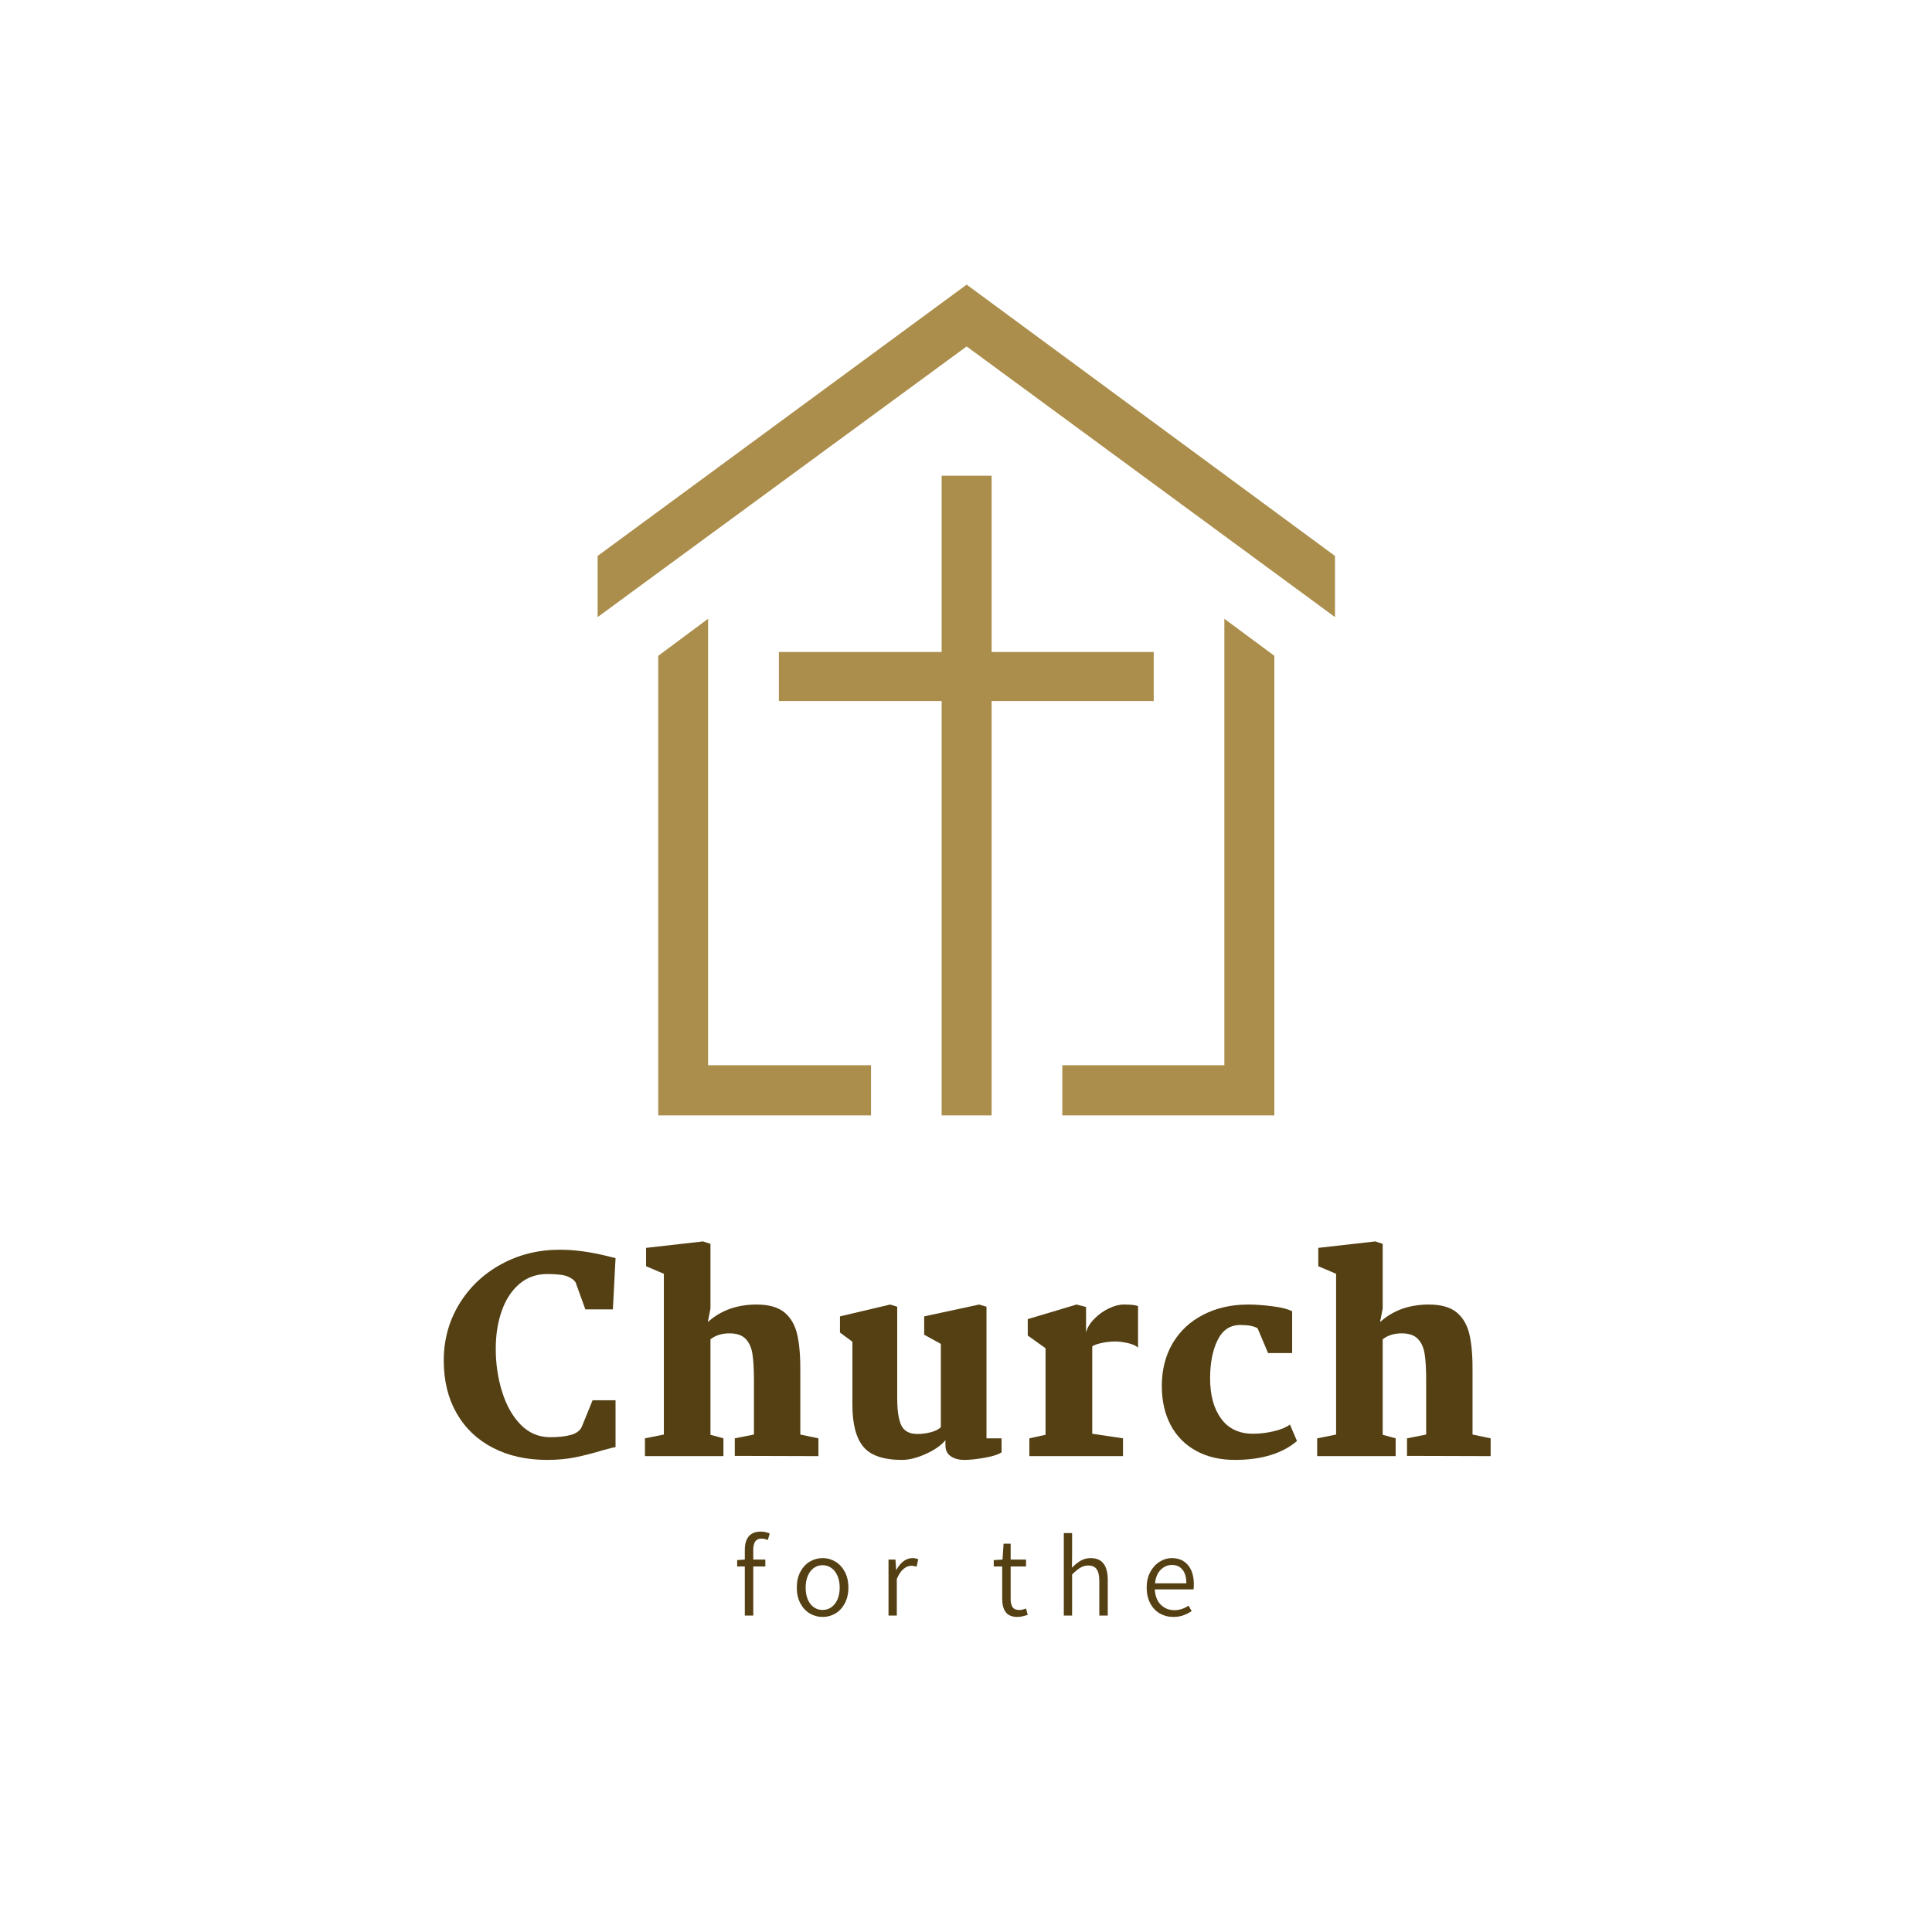
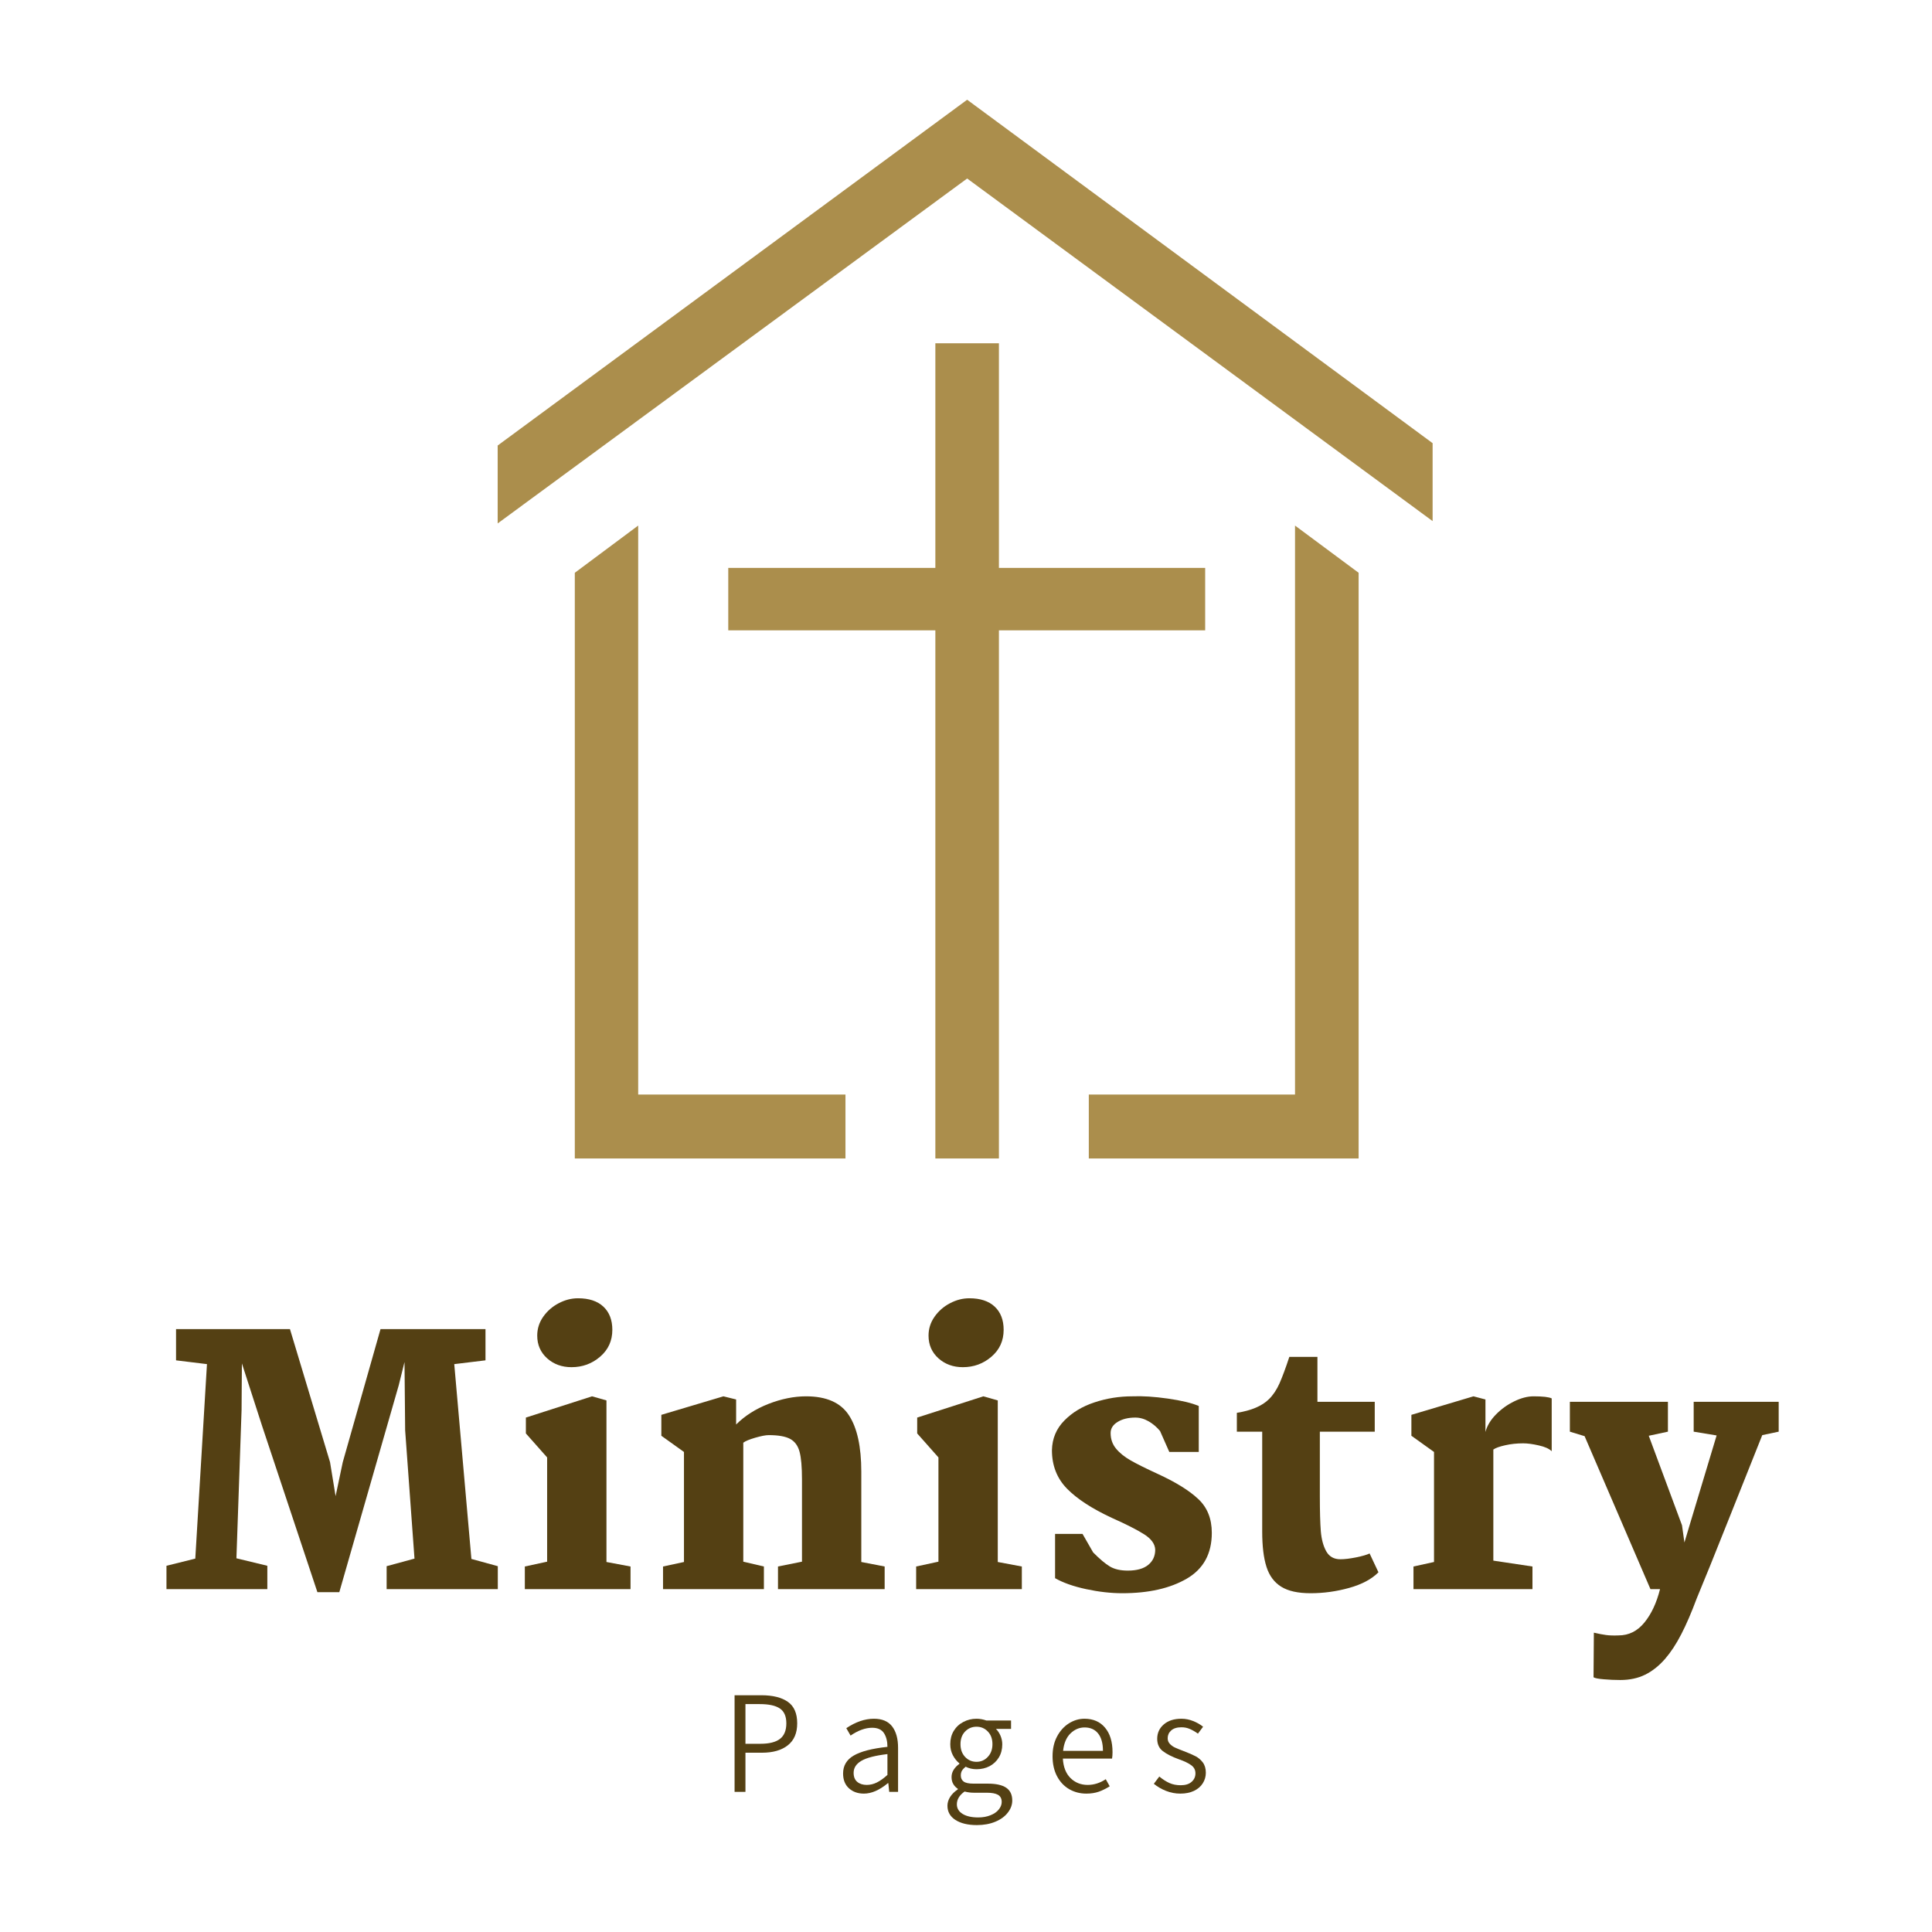
<svg xmlns="http://www.w3.org/2000/svg" width="500" zoomAndPan="magnify" viewBox="0 0 375 375" height="500" preserveAspectRatio="xMidYMid meet" version="1.0">
  <defs>
    <g />
-     <clipPath id="8291d61f79">
-       <path d="M 206 120 L 248 120 L 248 216.496 L 206 216.496 Z M 206 120 " clip-rule="nonzero" />
+     <clipPath id="e2d1d1f752">
+       <path d="M 211 102 L 264 102 L 264 224.859 L 211 224.859 Z M 211 102 " clip-rule="nonzero" />
    </clipPath>
-     <clipPath id="cfdf754998">
-       <path d="M 127 120 L 170 120 L 170 216.496 L 127 216.496 Z M 127 120 " clip-rule="nonzero" />
+     <clipPath id="346e8bd2bd">
+       <path d="M 111 102 L 165 102 L 165 224.859 L 111 224.859 Z M 111 102 " clip-rule="nonzero" />
    </clipPath>
-     <clipPath id="fd3a0b8be7">
-       <path d="M 151 92 L 224 92 L 224 216.496 L 151 216.496 Z M 151 92 " clip-rule="nonzero" />
+     <clipPath id="0f6505827a">
+       <path d="M 141 66 L 234 66 L 234 224.859 L 141 224.859 Z M 141 66 " clip-rule="nonzero" />
    </clipPath>
-     <clipPath id="e393c902c8">
-       <path d="M 115.977 55.246 L 259.184 55.246 L 259.184 120 L 115.977 120 Z M 115.977 55.246 " clip-rule="nonzero" />
+     <clipPath id="180fc419e9">
+       <path d="M 96.57 19.359 L 278.07 19.359 L 278.07 102 L 96.57 102 Z M 96.57 19.359 " clip-rule="nonzero" />
    </clipPath>
-     <clipPath id="e4a90404ad">
-       <rect x="0" width="210" y="0" height="90" />
+     <clipPath id="d32f4d8aaf">
+       <rect x="0" width="319" y="0" height="114" />
    </clipPath>
-     <clipPath id="045cc951b6">
-       <rect x="0" width="96" y="0" height="30" />
+     <clipPath id="6e70d33a01">
+       <rect x="0" width="105" y="0" height="38" />
    </clipPath>
  </defs>
  <rect x="-37.5" width="450" fill="#ffffff" y="-37.5" height="450" fill-opacity="1" />
-   <g clip-path="url(#8291d61f79)">
-     <path fill="#ab8e4c" d="M 206.188 216.496 L 247.352 216.496 L 247.352 127.293 L 237.648 120.102 L 237.648 206.758 L 206.188 206.758 Z M 206.188 216.496 " fill-opacity="1" fill-rule="nonzero" />
+   <g clip-path="url(#e2d1d1f752)">
+     <path fill="#ab8e4c" d="M 211.336 224.859 L 263.707 224.859 L 263.707 111.176 L 251.363 102.012 L 251.363 212.445 L 211.336 212.445 Z M 211.336 224.859 " fill-opacity="1" fill-rule="nonzero" />
  </g>
-   <g clip-path="url(#cfdf754998)">
-     <path fill="#ab8e4c" d="M 169.062 216.496 L 169.062 206.758 L 137.438 206.758 L 137.438 120.102 L 127.766 127.293 L 127.766 216.496 Z M 169.062 216.496 " fill-opacity="1" fill-rule="nonzero" />
+   <g clip-path="url(#346e8bd2bd)">
+     <path fill="#ab8e4c" d="M 164.105 224.859 L 164.105 212.445 L 123.871 212.445 L 123.871 102.012 L 111.57 111.176 L 111.57 224.859 Z M 164.105 224.859 " fill-opacity="1" fill-rule="nonzero" />
  </g>
-   <g clip-path="url(#fd3a0b8be7)">
-     <path fill="#ab8e4c" d="M 182.773 92.336 L 182.773 126.551 L 151.18 126.551 L 151.18 136.066 L 182.773 136.066 L 182.773 216.496 L 192.473 216.496 L 192.473 136.066 L 223.938 136.066 L 223.938 126.551 L 192.473 126.551 L 192.473 92.336 Z M 182.773 92.336 " fill-opacity="1" fill-rule="nonzero" />
+   <g clip-path="url(#0f6505827a)">
+     <path fill="#ab8e4c" d="M 181.551 66.625 L 181.551 110.23 L 141.355 110.23 L 141.355 122.355 L 181.551 122.355 L 181.551 224.859 L 193.891 224.859 L 193.891 122.355 L 233.922 122.355 L 233.922 110.23 L 193.891 110.23 L 193.891 66.625 Z M 181.551 66.625 " fill-opacity="1" fill-rule="nonzero" />
  </g>
-   <g clip-path="url(#e393c902c8)">
-     <path fill="#ab8e4c" d="M 259.121 119.777 L 259.121 107.91 L 187.625 55.246 L 115.996 107.91 L 115.996 119.777 L 187.625 67.242 Z M 259.121 119.777 " fill-opacity="1" fill-rule="nonzero" />
+   <g clip-path="url(#180fc419e9)">
+     <path fill="#ab8e4c" d="M 278.684 101.598 L 278.684 86.473 L 187.723 19.359 L 96.598 86.473 L 96.598 101.598 L 187.723 34.648 Z M 278.684 101.598 " fill-opacity="1" fill-rule="nonzero" />
  </g>
-   <g transform="matrix(1, 0, 0, 1, 84, 223)">
-     <g clip-path="url(#e4a90404ad)">
+   <g transform="matrix(1, 0, 0, 1, 29, 233)">
+     <g clip-path="url(#d32f4d8aaf)">
      <g fill="#544013" fill-opacity="1">
-         <g transform="translate(0.397992, 59.6322)">
+         <g transform="translate(1.311526, 75.44746)">
          <g>
-             <path d="M 24.25 -40.062 C 27.25 -40.062 30.508 -39.602 34.031 -38.688 C 34.031 -38.688 34.379 -38.602 35.078 -38.438 L 34.562 -28.484 L 29.219 -28.484 L 27.328 -33.719 C 27.086 -34.133 26.594 -34.508 25.844 -34.844 C 25.094 -35.176 23.754 -35.344 21.828 -35.344 C 19.703 -35.344 17.891 -34.695 16.391 -33.406 C 14.891 -32.113 13.754 -30.367 12.984 -28.172 C 12.211 -25.973 11.828 -23.531 11.828 -20.844 C 11.828 -17.906 12.238 -15.117 13.062 -12.484 C 13.883 -9.848 15.086 -7.719 16.672 -6.094 C 18.266 -4.477 20.176 -3.672 22.406 -3.672 C 23.977 -3.672 25.305 -3.816 26.391 -4.109 C 27.473 -4.41 28.188 -4.941 28.531 -5.703 L 30.625 -10.844 L 35.078 -10.844 L 35.078 -1.734 C 34.836 -1.734 34.035 -1.539 32.672 -1.156 C 30.816 -0.594 29.062 -0.141 27.406 0.203 C 25.75 0.555 23.875 0.734 21.781 0.734 C 17.801 0.734 14.289 -0.051 11.25 -1.625 C 8.219 -3.195 5.875 -5.438 4.219 -8.344 C 2.562 -11.258 1.734 -14.656 1.734 -18.531 C 1.734 -22.551 2.727 -26.203 4.719 -29.484 C 6.707 -32.766 9.422 -35.348 12.859 -37.234 C 16.297 -39.117 20.094 -40.062 24.25 -40.062 Z M 24.25 -40.062 " />
+             <path d="M 7.594 -5.922 L 9.859 -43.672 L 3.859 -44.406 L 3.859 -50.469 L 25.969 -50.469 L 33.75 -24.641 L 34.828 -18.047 L 36.219 -24.641 L 43.547 -50.469 L 63.922 -50.469 L 63.922 -44.406 L 57.859 -43.672 L 61.188 -5.859 L 66.312 -4.453 L 66.312 0 L 44.734 0 L 44.734 -4.453 L 50.141 -5.922 L 48.328 -30.828 L 48.203 -44.078 L 47.078 -39.547 L 35.547 0.594 L 31.297 0.594 L 20.578 -31.625 L 16.641 -43.812 L 16.578 -34.75 L 15.578 -5.984 L 21.578 -4.531 L 21.578 0 L 2 0 L 2 -4.531 Z M 7.594 -5.922 " />
          </g>
        </g>
      </g>
      <g fill="#544013" fill-opacity="1">
-         <g transform="translate(39.66743, 59.6322)">
+         <g transform="translate(70.27541, 75.44746)">
          <g>
-             <path d="M 5.188 -4.188 L 5.188 -35.391 L 1.734 -36.859 L 1.734 -40.422 L 12.781 -41.672 L 14.234 -41.203 L 14.234 -28.641 L 13.719 -26.016 C 16.227 -28.285 19.383 -29.422 23.188 -29.422 C 25.602 -29.422 27.43 -28.891 28.672 -27.828 C 29.91 -26.766 30.727 -25.281 31.125 -23.375 C 31.531 -21.477 31.711 -19.023 31.672 -16.016 L 31.672 -4.188 L 35.188 -3.453 L 35.188 0 L 18.953 -0.047 L 18.953 -3.453 L 22.672 -4.188 L 22.672 -14.766 C 22.672 -16.93 22.57 -18.625 22.375 -19.844 C 22.188 -21.062 21.75 -22.031 21.062 -22.75 C 20.383 -23.469 19.332 -23.828 17.906 -23.828 C 16.438 -23.828 15.211 -23.441 14.234 -22.672 L 14.234 -4.141 L 16.75 -3.453 L 16.75 0 L 1.516 0 L 1.516 -3.453 Z M 5.188 -4.188 " />
+             <path d="M 12.922 -56.453 C 15.047 -56.453 16.688 -55.91 17.844 -54.828 C 19 -53.742 19.578 -52.242 19.578 -50.328 C 19.578 -48.203 18.785 -46.461 17.203 -45.109 C 15.629 -43.754 13.781 -43.078 11.656 -43.078 C 9.789 -43.078 8.211 -43.648 6.922 -44.797 C 5.641 -45.953 5 -47.422 5 -49.203 C 5 -50.535 5.383 -51.754 6.156 -52.859 C 6.938 -53.973 7.938 -54.848 9.156 -55.484 C 10.375 -56.129 11.629 -56.453 12.922 -56.453 Z M 18.438 -36.625 L 18.438 -5.266 L 23.109 -4.391 L 23.109 0 L 2.594 0 L 2.594 -4.391 L 6.922 -5.328 L 6.922 -25.562 L 2.797 -30.219 L 2.797 -33.297 L 15.641 -37.422 Z M 18.438 -36.625 " />
          </g>
        </g>
      </g>
      <g fill="#544013" fill-opacity="1">
-         <g transform="translate(77.68025, 59.6322)">
+         <g transform="translate(96.5697, 75.44746)">
          <g>
-             <path d="M 1.359 -23.984 L 1.359 -27.125 L 11.094 -29.422 L 12.469 -29 L 12.469 -11.203 C 12.469 -8.828 12.734 -7.082 13.266 -5.969 C 13.805 -4.852 14.848 -4.297 16.391 -4.297 C 17.223 -4.297 18.078 -4.406 18.953 -4.625 C 19.828 -4.852 20.488 -5.18 20.938 -5.609 L 20.938 -21.781 L 17.703 -23.562 L 17.703 -27.125 L 28.375 -29.422 L 29.797 -29 L 29.797 -3.453 L 32.719 -3.453 L 32.719 -0.734 C 32.125 -0.316 31.039 0.031 29.469 0.312 C 27.906 0.594 26.582 0.734 25.5 0.734 C 24.414 0.734 23.531 0.492 22.844 0.016 C 22.164 -0.453 21.828 -1.156 21.828 -2.094 L 21.828 -3.094 C 20.992 -2.082 19.723 -1.191 18.016 -0.422 C 16.305 0.348 14.77 0.734 13.406 0.734 C 9.812 0.734 7.305 -0.117 5.891 -1.828 C 4.473 -3.535 3.766 -6.258 3.766 -10 L 3.766 -22.203 Z M 1.359 -23.984 " />
+             <path d="M 7.188 -5.266 L 7.188 -26.625 L 2.797 -29.766 L 2.797 -33.828 L 14.844 -37.422 L 17.312 -36.812 L 17.312 -31.953 C 19 -33.641 21.094 -34.973 23.594 -35.953 C 26.102 -36.93 28.535 -37.422 30.891 -37.422 C 34.836 -37.422 37.609 -36.195 39.203 -33.75 C 40.805 -31.312 41.609 -27.648 41.609 -22.766 L 41.609 -5.266 L 46.141 -4.391 L 46.141 0 L 25.438 0 L 25.438 -4.391 L 30.094 -5.328 L 30.094 -21.312 C 30.094 -23.707 29.938 -25.488 29.625 -26.656 C 29.312 -27.832 28.703 -28.664 27.797 -29.156 C 26.891 -29.645 25.504 -29.891 23.641 -29.891 C 23.055 -29.891 22.188 -29.723 21.031 -29.391 C 19.883 -29.055 19.109 -28.734 18.703 -28.422 L 18.703 -5.328 L 22.703 -4.391 L 22.703 0 L 3.125 0 L 3.125 -4.391 Z M 7.188 -5.266 " />
          </g>
        </g>
      </g>
      <g fill="#544013" fill-opacity="1">
-         <g transform="translate(113.2845, 59.6322)">
+         <g transform="translate(146.2291, 75.44746)">
          <g>
-             <path d="M 5.656 -4.141 L 5.656 -20.938 L 2.203 -23.406 L 2.203 -26.594 L 11.672 -29.422 L 13.516 -28.953 L 13.516 -23.984 C 13.754 -24.922 14.285 -25.805 15.109 -26.641 C 15.93 -27.484 16.863 -28.156 17.906 -28.656 C 18.957 -29.164 19.938 -29.422 20.844 -29.422 C 22.27 -29.422 23.191 -29.316 23.609 -29.109 L 23.609 -21.047 C 23.223 -21.43 22.566 -21.727 21.641 -21.938 C 20.723 -22.145 19.93 -22.25 19.266 -22.25 C 18.285 -22.25 17.367 -22.148 16.516 -21.953 C 15.66 -21.766 15.062 -21.551 14.719 -21.312 L 14.719 -4.344 L 20.688 -3.453 L 20.688 0 L 2.516 0 L 2.516 -3.453 Z M 5.656 -4.141 " />
+             <path d="M 12.922 -56.453 C 15.047 -56.453 16.688 -55.91 17.844 -54.828 C 19 -53.742 19.578 -52.242 19.578 -50.328 C 19.578 -48.203 18.785 -46.461 17.203 -45.109 C 15.629 -43.754 13.781 -43.078 11.656 -43.078 C 9.789 -43.078 8.211 -43.648 6.922 -44.797 C 5.641 -45.953 5 -47.422 5 -49.203 C 5 -50.535 5.383 -51.754 6.156 -52.859 C 6.938 -53.973 7.938 -54.848 9.156 -55.484 C 10.375 -56.129 11.629 -56.453 12.922 -56.453 Z M 18.438 -36.625 L 18.438 -5.266 L 23.109 -4.391 L 23.109 0 L 2.594 0 L 2.594 -4.391 L 6.922 -5.328 L 6.922 -25.562 L 2.797 -30.219 L 2.797 -33.297 L 15.641 -37.422 Z M 18.438 -36.625 " />
          </g>
        </g>
      </g>
      <g fill="#544013" fill-opacity="1">
-         <g transform="translate(139.5689, 59.6322)">
+         <g transform="translate(172.5234, 75.44746)">
          <g>
-             <path d="M 18.688 -29.422 C 20.156 -29.422 21.754 -29.305 23.484 -29.078 C 25.211 -28.859 26.461 -28.535 27.234 -28.109 L 27.234 -20 L 22.562 -20 L 20.531 -24.812 C 19.832 -25.238 18.711 -25.453 17.172 -25.453 C 15.18 -25.453 13.707 -24.461 12.75 -22.484 C 11.789 -20.516 11.312 -18.047 11.312 -15.078 C 11.312 -11.828 12.023 -9.223 13.453 -7.266 C 14.891 -5.316 16.953 -4.344 19.641 -4.344 C 20.93 -4.344 22.254 -4.5 23.609 -4.812 C 24.973 -5.125 26.039 -5.562 26.812 -6.125 L 28.172 -2.938 C 26.805 -1.75 25.102 -0.836 23.062 -0.203 C 21.02 0.422 18.707 0.734 16.125 0.734 C 13.227 0.734 10.707 0.141 8.562 -1.047 C 6.414 -2.234 4.773 -3.906 3.641 -6.062 C 2.504 -8.227 1.938 -10.742 1.938 -13.609 C 1.938 -16.754 2.641 -19.52 4.047 -21.906 C 5.461 -24.301 7.445 -26.148 10 -27.453 C 12.551 -28.766 15.445 -29.422 18.688 -29.422 Z M 18.688 -29.422 " />
+             <path d="M 8.594 -10.719 L 10.656 -7.125 C 11.938 -5.832 13.02 -4.922 13.906 -4.391 C 14.801 -3.859 15.957 -3.594 17.375 -3.594 C 19.102 -3.594 20.422 -3.957 21.328 -4.688 C 22.242 -5.426 22.703 -6.414 22.703 -7.656 C 22.66 -8.77 21.938 -9.77 20.531 -10.656 C 19.133 -11.539 17.039 -12.602 14.25 -13.844 C 10.426 -15.625 7.535 -17.508 5.578 -19.5 C 3.629 -21.5 2.656 -23.988 2.656 -26.969 C 2.707 -29.227 3.508 -31.145 5.062 -32.719 C 6.613 -34.301 8.566 -35.477 10.922 -36.25 C 13.273 -37.031 15.719 -37.422 18.25 -37.422 C 20.238 -37.504 22.539 -37.359 25.156 -36.984 C 27.781 -36.609 29.781 -36.129 31.156 -35.547 L 31.156 -26.625 L 25.438 -26.625 L 23.641 -30.688 C 23.016 -31.445 22.281 -32.07 21.438 -32.562 C 20.594 -33.051 19.727 -33.297 18.844 -33.297 C 17.469 -33.297 16.32 -33.016 15.406 -32.453 C 14.5 -31.898 14.047 -31.18 14.047 -30.297 C 14.047 -29.141 14.391 -28.141 15.078 -27.297 C 15.766 -26.453 16.707 -25.688 17.906 -25 C 19.102 -24.312 20.859 -23.438 23.172 -22.375 C 26.672 -20.77 29.297 -19.145 31.047 -17.5 C 32.805 -15.863 33.688 -13.672 33.688 -10.922 C 33.688 -6.879 32.066 -3.914 28.828 -2.031 C 25.586 -0.145 21.414 0.797 16.312 0.797 C 14.094 0.797 11.75 0.531 9.281 0 C 6.82 -0.531 4.816 -1.238 3.266 -2.125 L 3.266 -10.719 Z M 8.594 -10.719 " />
          </g>
        </g>
      </g>
      <g fill="#544013" fill-opacity="1">
-         <g transform="translate(170.1468, 59.6322)">
+         <g transform="translate(210.1341, 75.44746)">
          <g>
-             <path d="M 5.188 -4.188 L 5.188 -35.391 L 1.734 -36.859 L 1.734 -40.422 L 12.781 -41.672 L 14.234 -41.203 L 14.234 -28.641 L 13.719 -26.016 C 16.227 -28.285 19.383 -29.422 23.188 -29.422 C 25.602 -29.422 27.43 -28.891 28.672 -27.828 C 29.91 -26.766 30.727 -25.281 31.125 -23.375 C 31.531 -21.477 31.711 -19.023 31.672 -16.016 L 31.672 -4.188 L 35.188 -3.453 L 35.188 0 L 18.953 -0.047 L 18.953 -3.453 L 22.672 -4.188 L 22.672 -14.766 C 22.672 -16.93 22.57 -18.625 22.375 -19.844 C 22.188 -21.062 21.75 -22.031 21.062 -22.75 C 20.383 -23.469 19.332 -23.828 17.906 -23.828 C 16.438 -23.828 15.211 -23.441 14.234 -22.672 L 14.234 -4.141 L 16.75 -3.453 L 16.75 0 L 1.516 0 L 1.516 -3.453 Z M 5.188 -4.188 " />
+             <path d="M 16.578 -36.359 L 27.703 -36.359 L 27.703 -30.562 L 17.047 -30.562 L 17.047 -18.047 C 17.047 -15.117 17.109 -12.852 17.234 -11.25 C 17.367 -9.656 17.723 -8.348 18.297 -7.328 C 18.879 -6.305 19.789 -5.797 21.031 -5.797 C 21.832 -5.797 22.844 -5.914 24.062 -6.156 C 25.289 -6.406 26.172 -6.66 26.703 -6.922 L 28.422 -3.266 C 27.098 -1.93 25.203 -0.922 22.734 -0.234 C 20.273 0.453 17.781 0.797 15.25 0.797 C 12.801 0.797 10.898 0.375 9.547 -0.469 C 8.191 -1.312 7.238 -2.598 6.688 -4.328 C 6.133 -6.055 5.859 -8.344 5.859 -11.188 L 5.859 -30.562 L 0.938 -30.562 L 0.938 -34.219 C 3.77 -34.664 5.852 -35.555 7.188 -36.891 C 7.988 -37.68 8.664 -38.695 9.219 -39.938 C 9.77 -41.188 10.406 -42.898 11.125 -45.078 L 16.578 -45.078 Z M 16.578 -36.359 " />
+           </g>
+         </g>
+       </g>
+       <g fill="#544013" fill-opacity="1">
+         <g transform="translate(242.1532, 75.44746)">
+           <g>
+             <path d="M 7.188 -5.266 L 7.188 -26.625 L 2.797 -29.766 L 2.797 -33.828 L 14.844 -37.422 L 17.172 -36.812 L 17.172 -30.5 C 17.484 -31.695 18.16 -32.828 19.203 -33.891 C 20.242 -34.953 21.43 -35.805 22.766 -36.453 C 24.098 -37.098 25.344 -37.422 26.5 -37.422 C 28.32 -37.422 29.5 -37.285 30.031 -37.016 L 30.031 -26.766 C 29.539 -27.254 28.707 -27.629 27.531 -27.891 C 26.352 -28.16 25.344 -28.297 24.5 -28.297 C 23.258 -28.297 22.094 -28.172 21 -27.922 C 19.914 -27.68 19.148 -27.406 18.703 -27.094 L 18.703 -5.531 L 26.297 -4.391 L 26.297 0 L 3.203 0 L 3.203 -4.391 Z M 7.188 -5.266 " />
+           </g>
+         </g>
+       </g>
+       <g fill="#544013" fill-opacity="1">
+         <g transform="translate(275.5702, 75.44746)">
+           <g>
+             <path d="M 4.797 8.453 C 5.723 8.672 6.508 8.82 7.156 8.906 C 7.801 9 8.613 9.023 9.594 8.984 C 11.582 8.984 13.254 8.148 14.609 6.484 C 15.961 4.828 16.973 2.664 17.641 0 L 15.781 0 L 3 -29.688 L 0.141 -30.562 L 0.141 -36.359 L 19.172 -36.359 L 19.172 -30.562 L 15.453 -29.766 L 21.906 -12.391 L 22.375 -9.047 L 23.375 -12.391 L 28.625 -29.828 L 24.172 -30.562 L 24.172 -36.359 L 40.672 -36.359 L 40.672 -30.562 L 37.484 -29.891 C 36.148 -26.566 34.039 -21.273 31.156 -14.016 C 28.27 -6.754 26.141 -1.484 24.766 1.797 C 23.742 4.547 22.742 6.863 21.766 8.75 C 20.797 10.633 19.754 12.223 18.641 13.516 C 17.441 14.891 16.145 15.922 14.75 16.609 C 13.352 17.297 11.742 17.641 9.922 17.641 C 8.859 17.641 7.789 17.594 6.719 17.5 C 5.656 17.414 4.992 17.285 4.734 17.109 Z M 4.797 8.453 " />
          </g>
        </g>
      </g>
    </g>
  </g>
-   <g transform="matrix(1, 0, 0, 1, 142, 291)">
-     <g clip-path="url(#045cc951b6)">
+   <g transform="matrix(1, 0, 0, 1, 138, 319)">
+     <g clip-path="url(#6e70d33a01)">
      <g fill="#544013" fill-opacity="1">
-         <g transform="translate(0.411318, 22.58152)">
+         <g transform="translate(1.956213, 28.79525)">
          <g>
-             <path d="M 5.359 -14.938 C 4.316 -14.938 3.797 -14.207 3.797 -12.75 L 3.797 -10.875 L 6.141 -10.875 L 6.141 -9.531 L 3.797 -9.531 L 3.797 0 L 2.156 0 L 2.156 -9.531 L 0.672 -9.531 L 0.672 -10.766 L 2.156 -10.875 L 2.156 -12.766 C 2.156 -13.891 2.41 -14.758 2.922 -15.375 C 3.441 -15.988 4.211 -16.297 5.234 -16.297 C 5.816 -16.297 6.398 -16.176 6.984 -15.938 L 6.625 -14.672 C 6.195 -14.848 5.773 -14.938 5.359 -14.938 Z M 5.359 -14.938 " />
+             <path d="M 2.625 -18.75 L 7.812 -18.75 C 10.039 -18.75 11.758 -18.32 12.969 -17.469 C 14.176 -16.625 14.781 -15.234 14.781 -13.297 C 14.781 -11.41 14.172 -9.988 12.953 -9.031 C 11.734 -8.07 10.062 -7.594 7.938 -7.594 L 4.734 -7.594 L 4.734 0 L 2.625 0 Z M 7.625 -9.328 C 9.352 -9.328 10.625 -9.645 11.438 -10.281 C 12.258 -10.914 12.672 -11.922 12.672 -13.297 C 12.672 -14.66 12.25 -15.625 11.406 -16.188 C 10.57 -16.75 9.27 -17.031 7.5 -17.031 L 4.734 -17.031 L 4.734 -9.328 Z M 7.625 -9.328 " />
          </g>
        </g>
      </g>
      <g fill="#544013" fill-opacity="1">
-         <g transform="translate(11.61017, 22.58152)">
+         <g transform="translate(24.12612, 28.79525)">
          <g>
-             <path d="M 6.062 0.266 C 5.164 0.266 4.332 0.039 3.562 -0.406 C 2.801 -0.863 2.191 -1.523 1.734 -2.391 C 1.273 -3.254 1.047 -4.27 1.047 -5.438 C 1.047 -6.602 1.273 -7.617 1.734 -8.484 C 2.191 -9.348 2.801 -10.008 3.562 -10.469 C 4.332 -10.926 5.164 -11.156 6.062 -11.156 C 6.957 -11.156 7.785 -10.926 8.547 -10.469 C 9.305 -10.008 9.914 -9.348 10.375 -8.484 C 10.832 -7.617 11.062 -6.602 11.062 -5.438 C 11.062 -4.27 10.832 -3.254 10.375 -2.391 C 9.914 -1.523 9.305 -0.863 8.547 -0.406 C 7.785 0.039 6.957 0.266 6.062 0.266 Z M 6.062 -1.094 C 6.695 -1.094 7.266 -1.27 7.766 -1.625 C 8.273 -1.988 8.672 -2.5 8.953 -3.156 C 9.234 -3.82 9.375 -4.582 9.375 -5.438 C 9.375 -6.281 9.234 -7.031 8.953 -7.688 C 8.672 -8.352 8.273 -8.867 7.766 -9.234 C 7.266 -9.598 6.695 -9.781 6.062 -9.781 C 5.414 -9.781 4.844 -9.598 4.344 -9.234 C 3.844 -8.867 3.453 -8.352 3.172 -7.688 C 2.898 -7.031 2.766 -6.281 2.766 -5.438 C 2.766 -4.133 3.066 -3.082 3.672 -2.281 C 4.285 -1.488 5.082 -1.094 6.062 -1.094 Z M 6.062 -1.094 " />
+             <path d="M 5.562 0.344 C 4.383 0.344 3.414 0 2.656 -0.688 C 1.895 -1.375 1.516 -2.332 1.516 -3.562 C 1.516 -5.07 2.195 -6.227 3.562 -7.031 C 4.938 -7.844 7.125 -8.41 10.125 -8.734 C 10.125 -9.816 9.898 -10.703 9.453 -11.391 C 9.004 -12.086 8.238 -12.438 7.156 -12.438 C 5.844 -12.438 4.445 -11.93 2.969 -10.922 L 2.141 -12.359 C 3.961 -13.578 5.75 -14.188 7.5 -14.188 C 9.102 -14.188 10.285 -13.688 11.047 -12.688 C 11.805 -11.688 12.188 -10.312 12.188 -8.562 L 12.188 0 L 10.469 0 L 10.297 -1.688 L 10.219 -1.688 C 8.582 -0.332 7.031 0.344 5.562 0.344 Z M 6.109 -1.344 C 6.773 -1.344 7.426 -1.5 8.062 -1.812 C 8.695 -2.125 9.383 -2.613 10.125 -3.281 L 10.125 -7.328 C 7.75 -7.047 6.062 -6.609 5.062 -6.016 C 4.062 -5.43 3.562 -4.656 3.562 -3.688 C 3.562 -2.906 3.801 -2.316 4.281 -1.922 C 4.758 -1.535 5.367 -1.344 6.109 -1.344 Z M 6.109 -1.344 " />
          </g>
        </g>
      </g>
      <g fill="#544013" fill-opacity="1">
-         <g transform="translate(28.55435, 22.58152)">
+         <g transform="translate(44.55555, 28.79525)">
          <g>
-             <path d="M 1.906 -10.875 L 3.25 -10.875 L 3.391 -8.891 L 3.453 -8.891 C 3.828 -9.586 4.281 -10.141 4.812 -10.547 C 5.352 -10.953 5.93 -11.156 6.547 -11.156 C 6.984 -11.156 7.359 -11.078 7.672 -10.922 L 7.359 -9.484 C 6.973 -9.609 6.629 -9.672 6.328 -9.672 C 5.816 -9.672 5.312 -9.461 4.812 -9.047 C 4.312 -8.629 3.879 -7.977 3.516 -7.094 L 3.516 0 L 1.906 0 Z M 1.906 -10.875 " />
+             <path d="M 7.047 6.453 C 5.316 6.453 3.93 6.117 2.891 5.453 C 1.859 4.785 1.344 3.867 1.344 2.703 C 1.344 2.117 1.516 1.551 1.859 1 C 2.211 0.445 2.711 -0.047 3.359 -0.484 L 3.359 -0.594 C 3.004 -0.82 2.711 -1.125 2.484 -1.5 C 2.254 -1.883 2.141 -2.336 2.141 -2.859 C 2.141 -3.391 2.285 -3.879 2.578 -4.328 C 2.879 -4.773 3.238 -5.141 3.656 -5.422 L 3.656 -5.531 C 3.156 -5.938 2.734 -6.461 2.391 -7.109 C 2.055 -7.754 1.891 -8.469 1.891 -9.25 C 1.891 -10.219 2.113 -11.078 2.562 -11.828 C 3.02 -12.578 3.641 -13.156 4.422 -13.562 C 5.203 -13.977 6.055 -14.188 6.984 -14.188 C 7.617 -14.188 8.258 -14.07 8.906 -13.844 L 13.688 -13.844 L 13.688 -12.219 L 10.75 -12.219 C 11.113 -11.875 11.41 -11.43 11.641 -10.891 C 11.867 -10.359 11.984 -9.801 11.984 -9.219 C 11.984 -8.258 11.766 -7.414 11.328 -6.688 C 10.891 -5.957 10.289 -5.391 9.531 -4.984 C 8.77 -4.586 7.922 -4.391 6.984 -4.391 C 6.223 -4.391 5.52 -4.551 4.875 -4.875 C 4.57 -4.633 4.336 -4.383 4.172 -4.125 C 4.016 -3.863 3.938 -3.547 3.938 -3.172 C 3.938 -2.672 4.117 -2.281 4.484 -2 C 4.859 -1.727 5.492 -1.594 6.391 -1.594 L 9.156 -1.594 C 10.77 -1.594 11.969 -1.328 12.75 -0.797 C 13.531 -0.266 13.922 0.562 13.922 1.688 C 13.922 2.52 13.633 3.301 13.062 4.031 C 12.5 4.77 11.691 5.359 10.641 5.797 C 9.598 6.234 8.398 6.453 7.047 6.453 Z M 6.984 -5.828 C 7.848 -5.828 8.578 -6.145 9.172 -6.781 C 9.773 -7.414 10.078 -8.238 10.078 -9.25 C 10.078 -10.27 9.781 -11.086 9.188 -11.703 C 8.594 -12.328 7.859 -12.641 6.984 -12.641 C 6.109 -12.641 5.367 -12.328 4.766 -11.703 C 4.172 -11.086 3.875 -10.27 3.875 -9.25 C 3.875 -8.238 4.172 -7.414 4.766 -6.781 C 5.367 -6.145 6.109 -5.828 6.984 -5.828 Z M 7.328 4.969 C 8.203 4.969 8.988 4.828 9.688 4.547 C 10.383 4.273 10.922 3.906 11.297 3.438 C 11.68 2.969 11.875 2.477 11.875 1.969 C 11.875 1.32 11.633 0.859 11.156 0.578 C 10.676 0.305 9.953 0.172 8.984 0.172 L 6.453 0.172 C 5.859 0.172 5.266 0.094 4.672 -0.062 C 3.672 0.645 3.172 1.473 3.172 2.422 C 3.172 3.203 3.539 3.82 4.281 4.281 C 5.02 4.738 6.035 4.969 7.328 4.969 Z M 7.328 4.969 " />
          </g>
        </g>
      </g>
      <g fill="#544013" fill-opacity="1">
-         <g transform="translate(41.01001, 22.58152)">
-           <g />
-         </g>
-       </g>
-       <g fill="#544013" fill-opacity="1">
-         <g transform="translate(50.3237, 22.58152)">
+         <g transform="translate(64.95642, 28.79525)">
          <g>
-             <path d="M 5.203 0.266 C 4.129 0.266 3.359 -0.039 2.891 -0.656 C 2.43 -1.27 2.203 -2.145 2.203 -3.281 L 2.203 -9.531 L 0.562 -9.531 L 0.562 -10.766 L 2.266 -10.875 L 2.469 -13.953 L 3.844 -13.953 L 3.844 -10.875 L 6.828 -10.875 L 6.828 -9.531 L 3.844 -9.531 L 3.844 -3.234 C 3.844 -2.516 3.973 -1.973 4.234 -1.609 C 4.492 -1.254 4.938 -1.078 5.562 -1.078 C 5.875 -1.078 6.297 -1.176 6.828 -1.375 L 7.156 -0.141 C 6.352 0.129 5.703 0.266 5.203 0.266 Z M 5.203 0.266 " />
+             <path d="M 12.984 -7.703 C 12.984 -7.211 12.953 -6.797 12.891 -6.453 L 3.344 -6.453 C 3.438 -4.828 3.93 -3.566 4.828 -2.672 C 5.734 -1.785 6.844 -1.344 8.156 -1.344 C 9.375 -1.344 10.547 -1.711 11.672 -2.453 L 12.438 -1.078 C 11.75 -0.641 11.047 -0.289 10.328 -0.031 C 9.609 0.219 8.801 0.344 7.906 0.344 C 6.688 0.344 5.578 0.055 4.578 -0.516 C 3.578 -1.098 2.785 -1.941 2.203 -3.047 C 1.629 -4.148 1.344 -5.438 1.344 -6.906 C 1.344 -8.352 1.629 -9.625 2.203 -10.719 C 2.785 -11.82 3.551 -12.676 4.5 -13.281 C 5.457 -13.883 6.469 -14.188 7.531 -14.188 C 9.238 -14.188 10.57 -13.609 11.531 -12.453 C 12.5 -11.305 12.984 -9.723 12.984 -7.703 Z M 11.125 -7.953 C 11.125 -9.422 10.812 -10.547 10.188 -11.328 C 9.562 -12.109 8.688 -12.5 7.562 -12.5 C 6.531 -12.5 5.613 -12.109 4.812 -11.328 C 4.02 -10.547 3.547 -9.422 3.391 -7.953 Z M 11.125 -7.953 " />
          </g>
        </g>
      </g>
      <g fill="#544013" fill-opacity="1">
-         <g transform="translate(62.57736, 22.58152)">
+         <g transform="translate(85.12902, 28.79525)">
          <g>
-             <path d="M 1.906 -16.016 L 3.516 -16.016 L 3.516 -11.578 L 3.484 -9.297 C 4.078 -9.891 4.656 -10.348 5.219 -10.672 C 5.789 -10.992 6.422 -11.156 7.109 -11.156 C 8.242 -11.156 9.082 -10.797 9.625 -10.078 C 10.164 -9.367 10.438 -8.312 10.438 -6.906 L 10.438 0 L 8.797 0 L 8.797 -6.703 C 8.797 -7.754 8.625 -8.52 8.281 -9 C 7.945 -9.477 7.398 -9.719 6.641 -9.719 C 6.098 -9.719 5.594 -9.578 5.125 -9.297 C 4.664 -9.023 4.129 -8.582 3.516 -7.969 L 3.516 0 L 1.906 0 Z M 1.906 -16.016 " />
-           </g>
-         </g>
-       </g>
-       <g fill="#544013" fill-opacity="1">
-         <g transform="translate(79.52154, 22.58152)">
-           <g>
-             <path d="M 10.203 -6.062 C 10.203 -5.664 10.18 -5.336 10.141 -5.078 L 2.625 -5.078 C 2.695 -3.797 3.086 -2.801 3.797 -2.094 C 4.516 -1.395 5.391 -1.047 6.422 -1.047 C 7.379 -1.047 8.297 -1.336 9.172 -1.922 L 9.781 -0.859 C 9.238 -0.516 8.68 -0.238 8.109 -0.031 C 7.547 0.164 6.914 0.266 6.219 0.266 C 5.258 0.266 4.383 0.039 3.594 -0.406 C 2.812 -0.863 2.191 -1.523 1.734 -2.391 C 1.273 -3.266 1.047 -4.281 1.047 -5.438 C 1.047 -6.57 1.273 -7.57 1.734 -8.438 C 2.191 -9.301 2.797 -9.969 3.547 -10.438 C 4.297 -10.914 5.086 -11.156 5.922 -11.156 C 7.266 -11.156 8.312 -10.703 9.062 -9.797 C 9.82 -8.891 10.203 -7.645 10.203 -6.062 Z M 8.75 -6.266 C 8.75 -7.41 8.5 -8.289 8 -8.906 C 7.508 -9.52 6.828 -9.828 5.953 -9.828 C 5.141 -9.828 4.414 -9.52 3.781 -8.906 C 3.156 -8.289 2.785 -7.41 2.672 -6.266 Z M 8.75 -6.266 " />
+             <path d="M 5.969 0.344 C 5.008 0.344 4.082 0.164 3.188 -0.188 C 2.301 -0.539 1.516 -1 0.828 -1.562 L 1.891 -2.969 C 2.566 -2.414 3.227 -1.992 3.875 -1.703 C 4.52 -1.422 5.242 -1.281 6.047 -1.281 C 6.961 -1.281 7.664 -1.5 8.156 -1.938 C 8.656 -2.375 8.906 -2.926 8.906 -3.594 C 8.906 -4.258 8.625 -4.789 8.062 -5.188 C 7.5 -5.594 6.703 -5.973 5.672 -6.328 C 4.359 -6.805 3.332 -7.328 2.594 -7.891 C 1.852 -8.453 1.484 -9.254 1.484 -10.297 C 1.484 -11.422 1.906 -12.348 2.75 -13.078 C 3.594 -13.816 4.738 -14.188 6.188 -14.188 C 6.969 -14.188 7.719 -14.039 8.438 -13.75 C 9.164 -13.469 9.816 -13.098 10.391 -12.641 L 9.391 -11.297 C 8.836 -11.691 8.312 -11.992 7.812 -12.203 C 7.32 -12.422 6.781 -12.531 6.188 -12.531 C 5.312 -12.531 4.645 -12.32 4.188 -11.906 C 3.738 -11.5 3.516 -11 3.516 -10.406 C 3.516 -9.988 3.648 -9.629 3.922 -9.328 C 4.203 -9.023 4.539 -8.781 4.938 -8.594 C 5.332 -8.414 5.895 -8.188 6.625 -7.906 C 7.594 -7.539 8.352 -7.211 8.906 -6.922 C 9.457 -6.641 9.93 -6.238 10.328 -5.719 C 10.723 -5.195 10.922 -4.523 10.922 -3.703 C 10.922 -2.961 10.723 -2.281 10.328 -1.656 C 9.941 -1.039 9.375 -0.551 8.625 -0.188 C 7.875 0.164 6.988 0.344 5.969 0.344 Z M 5.969 0.344 " />
          </g>
        </g>
      </g>
    </g>
  </g>
</svg>
